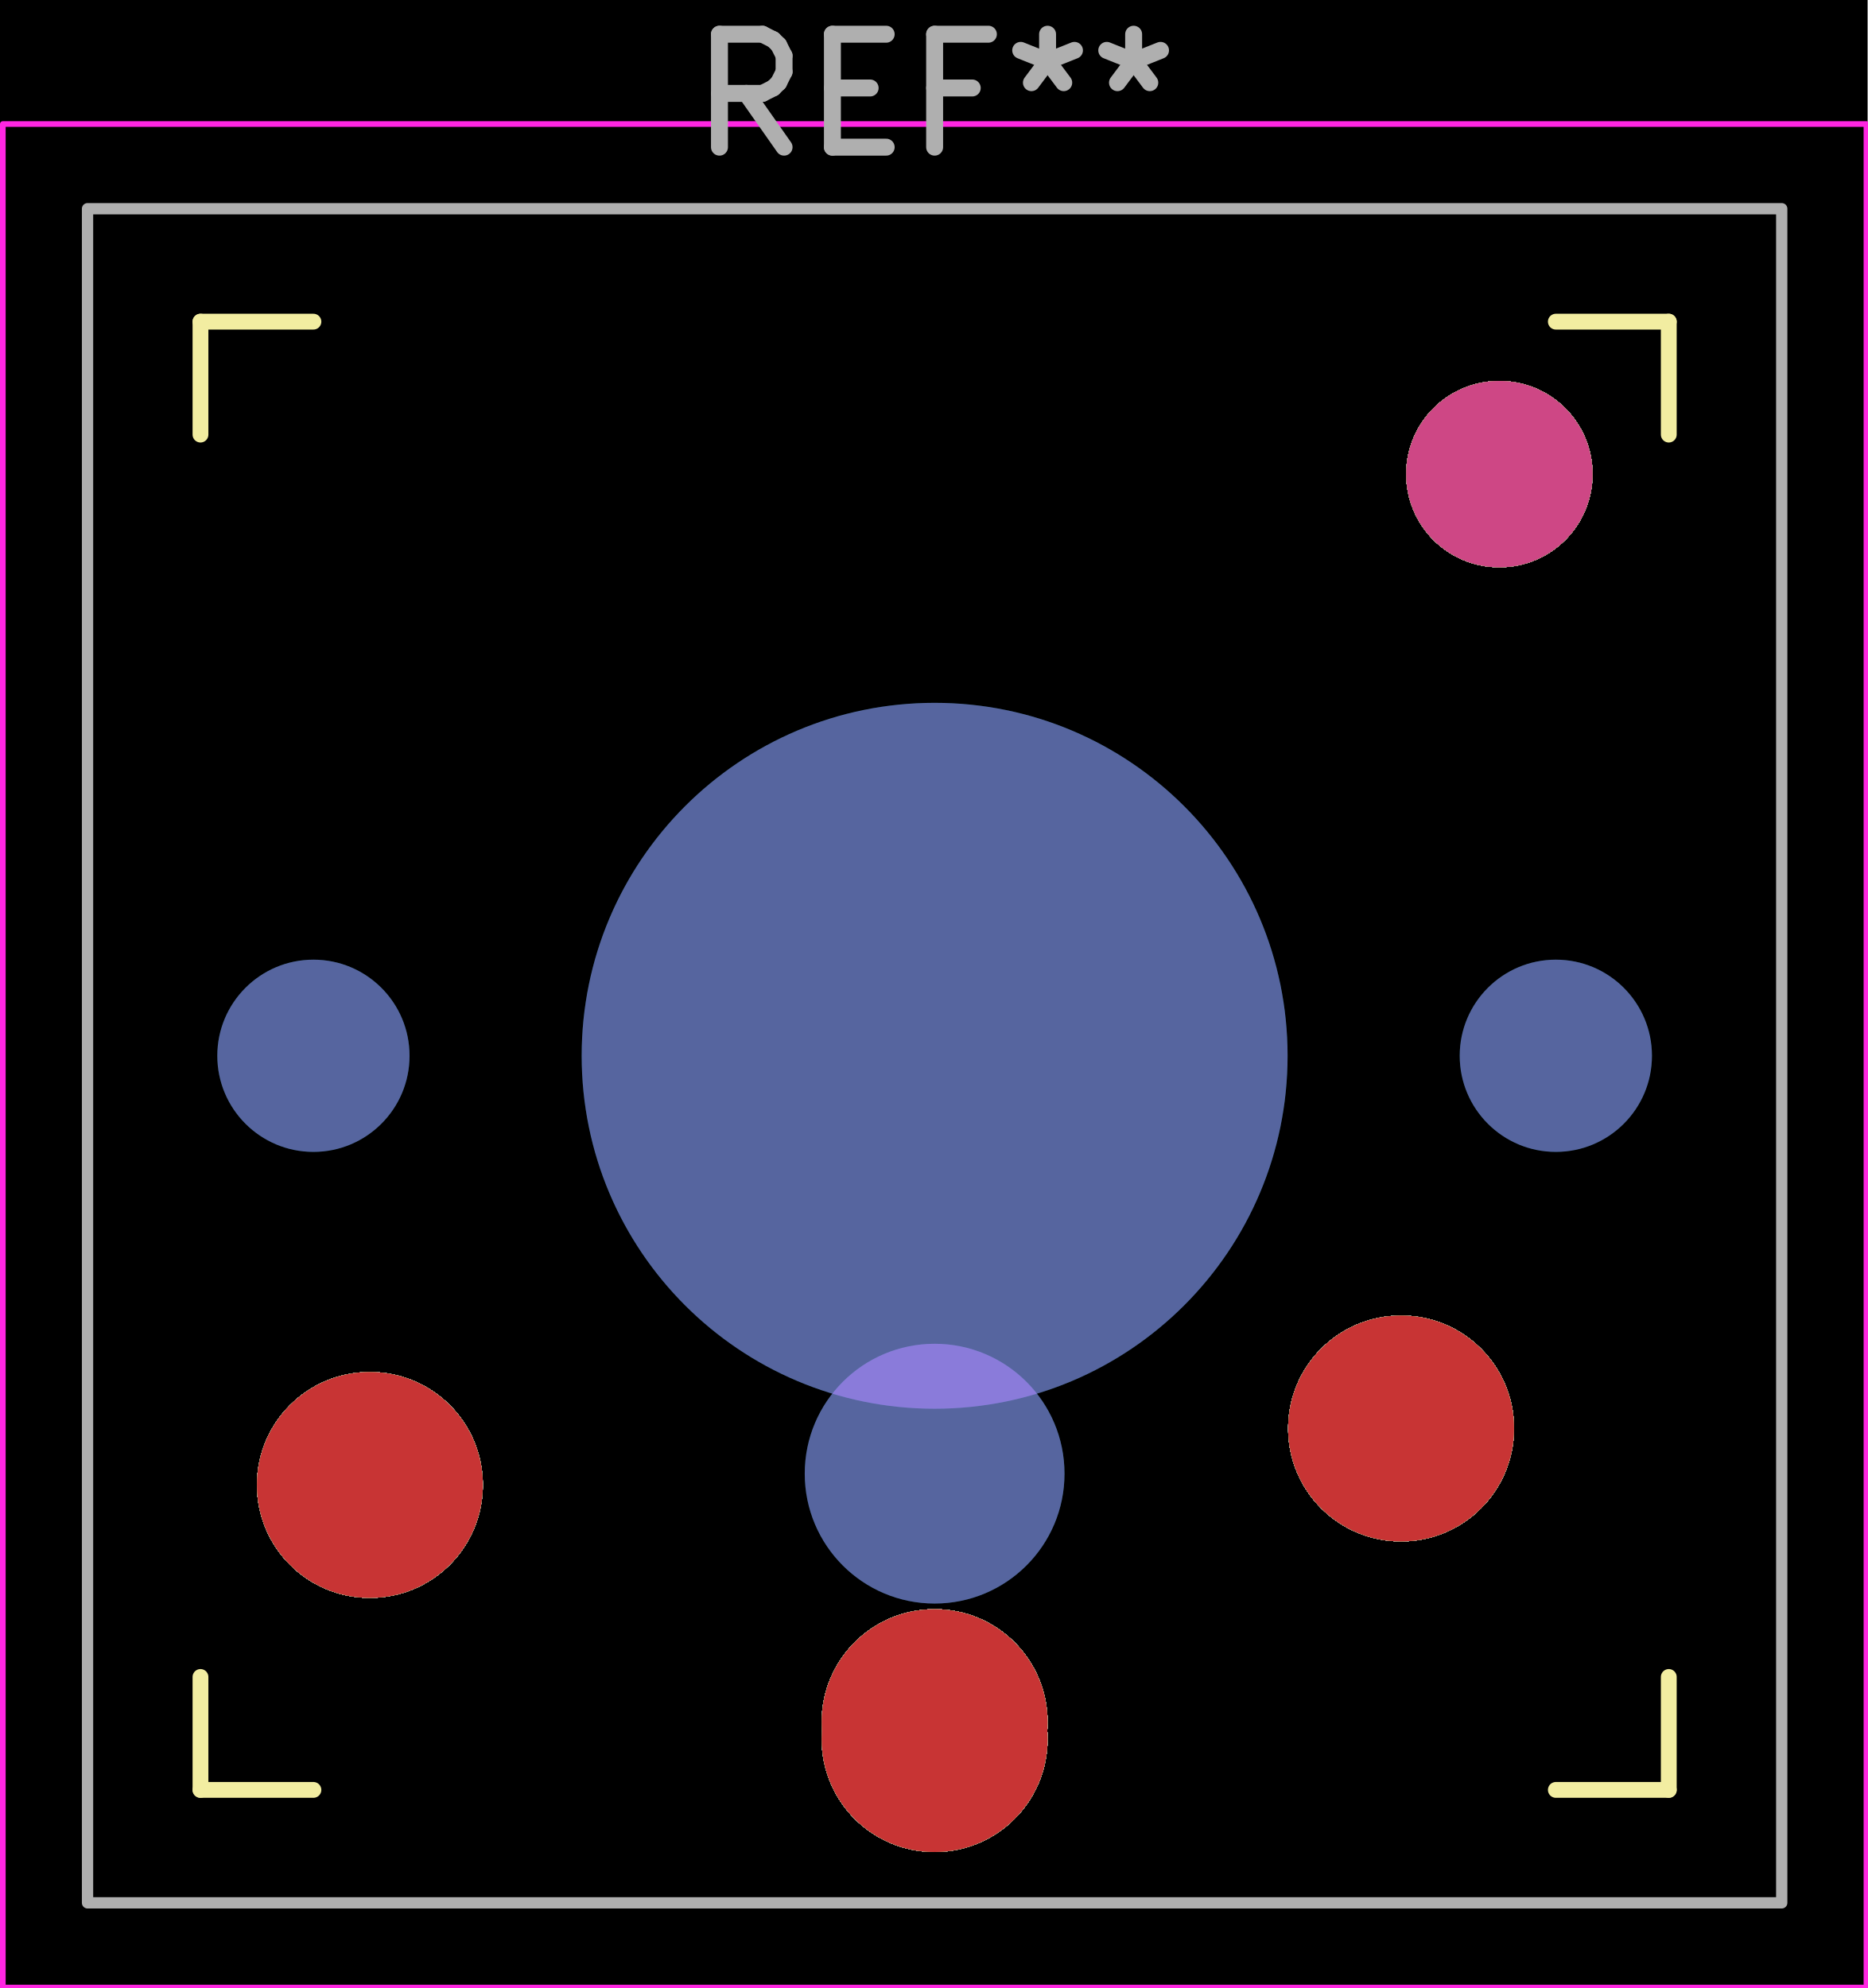
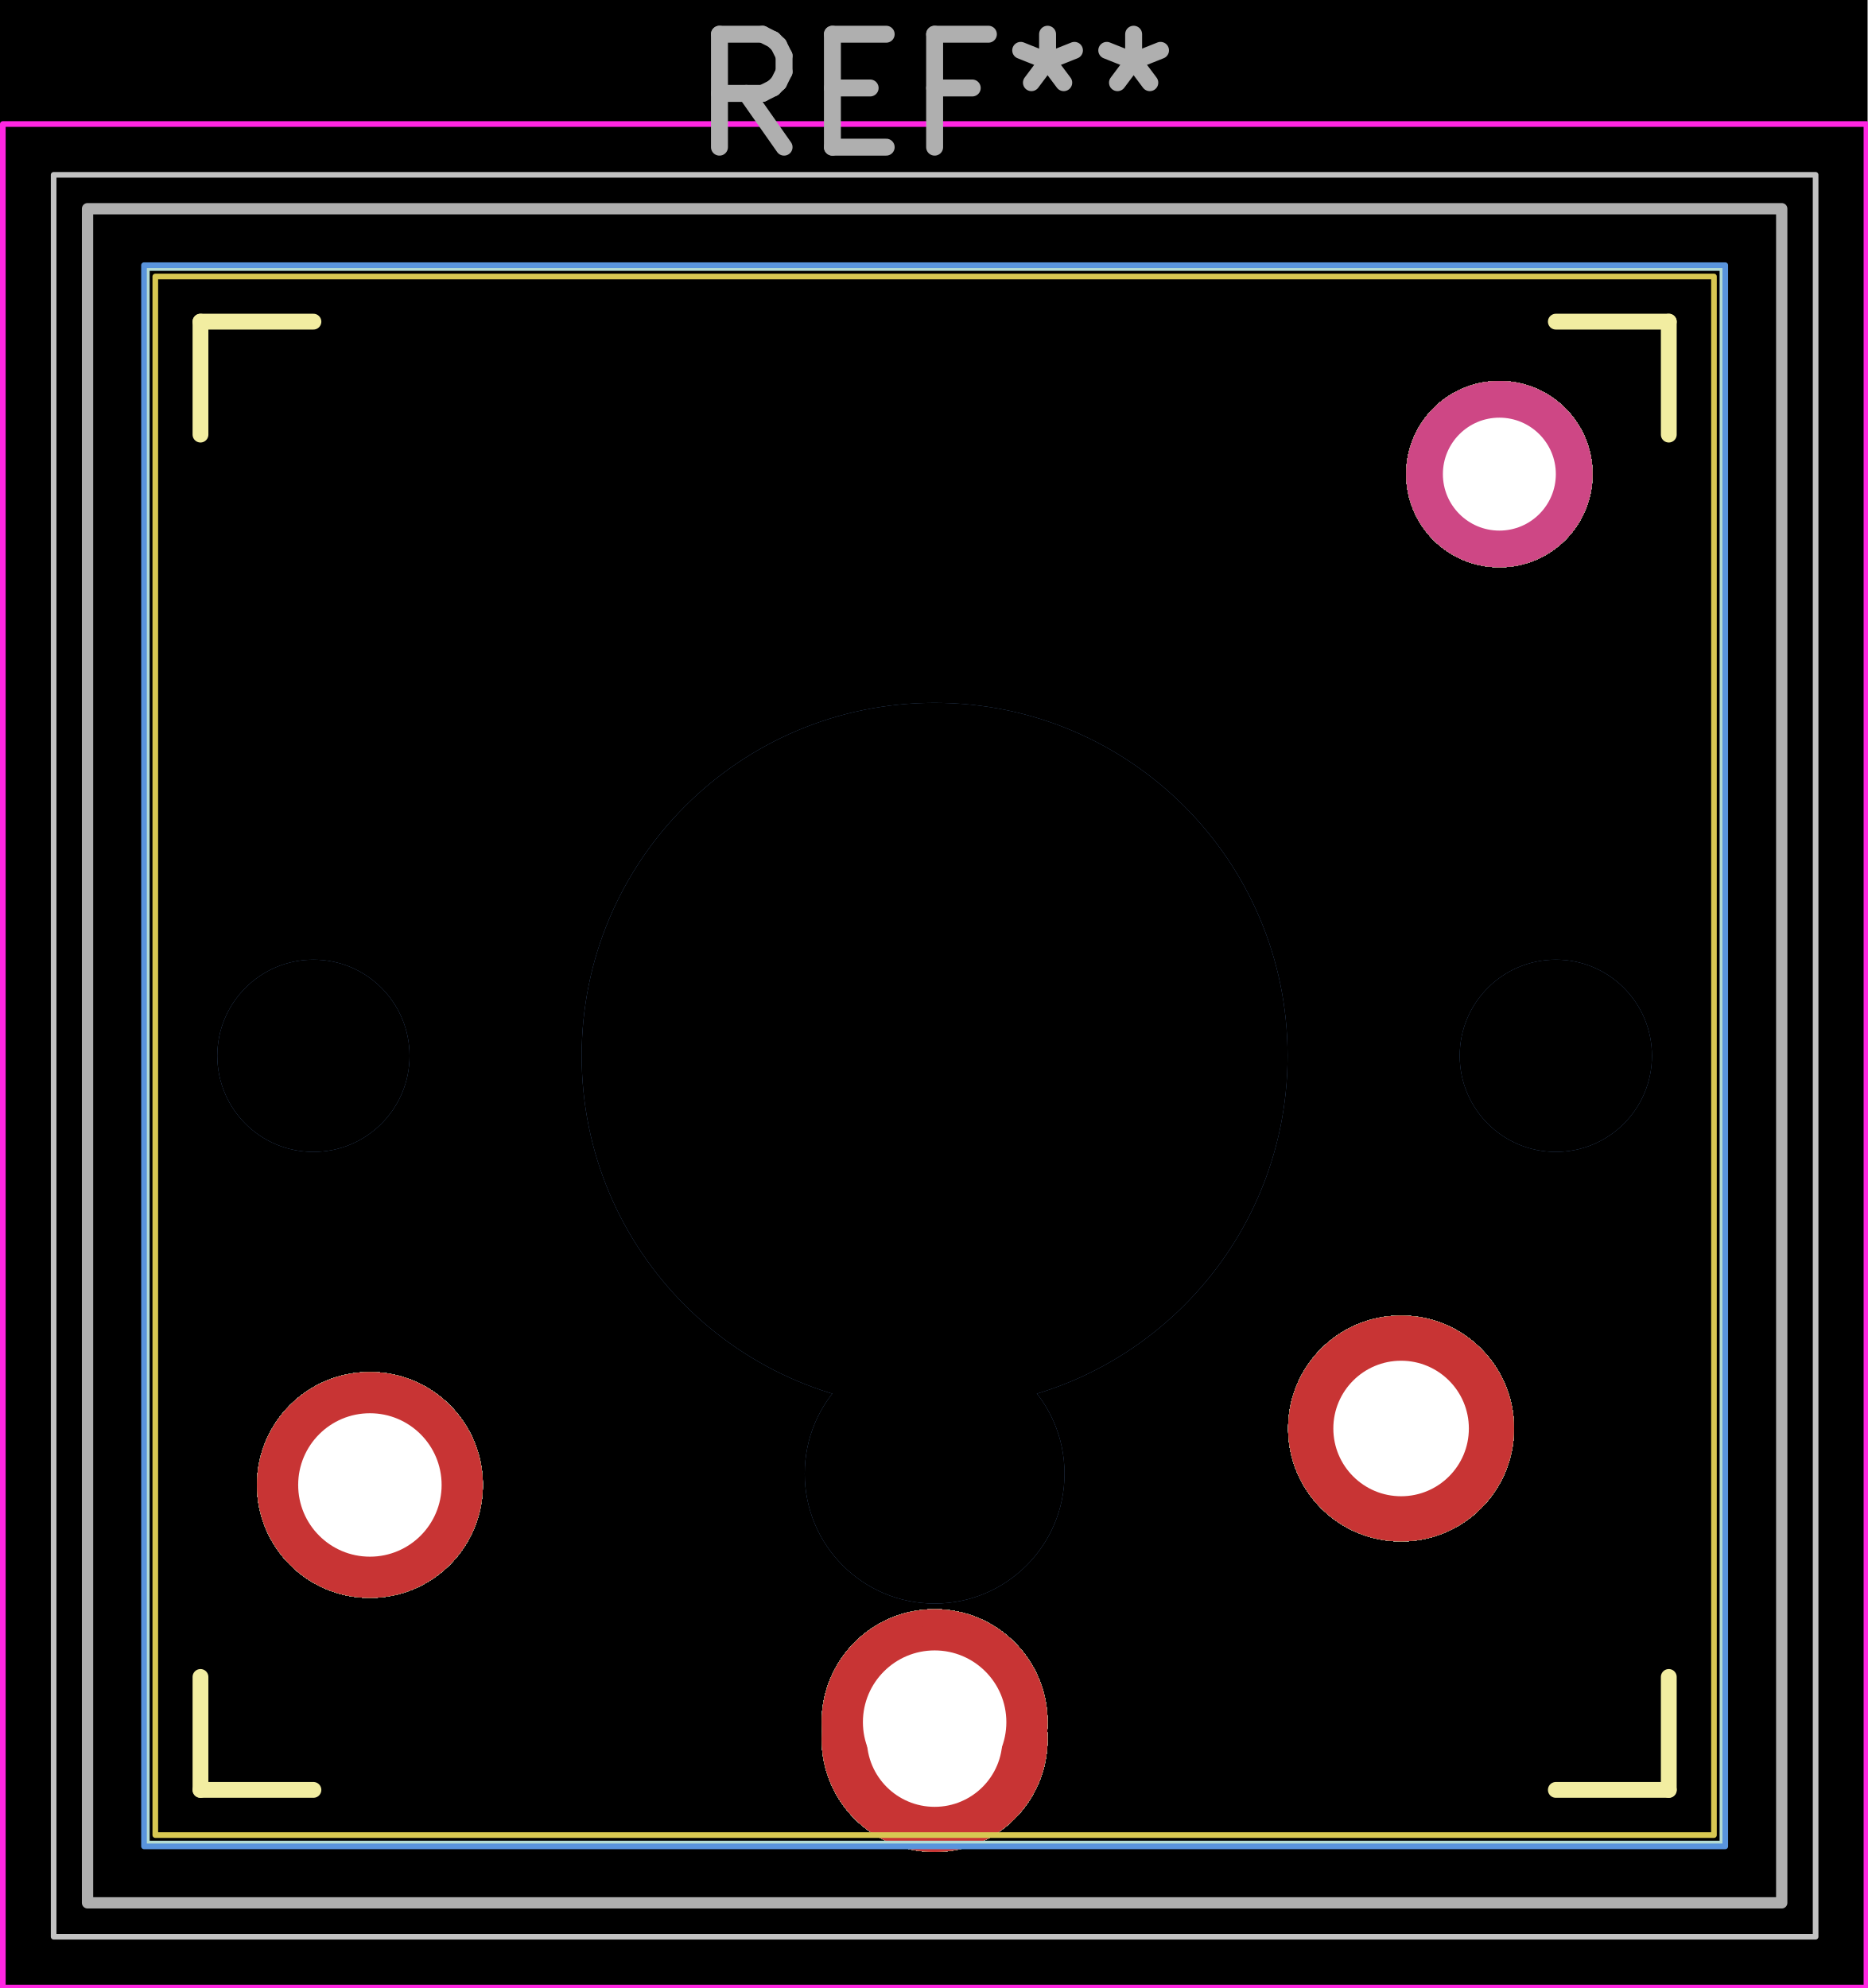
<svg xmlns="http://www.w3.org/2000/svg" version="1.1" width="100%" height="100%" viewBox="0 0 16.535 17.602" preserveAspectRatio="xMidYMid meet">
  <rect width="100%" height="100%" fill="black" />
  <g style="fill:#000000; fill-opacity:1;stroke:#000000; stroke-opacity:1; stroke-linecap:round; stroke-linejoin:round;" transform="translate(0 0) scale(1 1)">
</g>
  <g style="fill:#4D7FC4; fill-opacity:1; stroke:none;">
    <circle cx="13.275" cy="4.198" r="0.825" />
-   </g>
-   <g style="fill:#4D7FC4; fill-opacity:1; stroke:none;">
-     <circle cx="8.275" cy="15.248" r="1" />
-   </g>
-   <g style="fill:#4D7FC4; fill-opacity:1; stroke:none;">
-     <circle cx="8.275" cy="15.398" r="1" />
-   </g>
-   <g style="fill:#4D7FC4; fill-opacity:1; stroke:none;">
-     <circle cx="3.275" cy="13.148" r="1" />
-   </g>
-   <g style="fill:#4D7FC4; fill-opacity:1; stroke:none;">
+     <circle cx="8.275" cy="15.248" r="1" />
+     <circle cx="8.275" cy="15.398" r="1" />
+     <circle cx="3.275" cy="13.148" r="1" />
    <circle cx="12.405" cy="12.648" r="1" />
  </g>
  <g style="fill:#02FFEE; fill-opacity:0.4; stroke:none;">
    <circle cx="2.775" cy="9.348" r="0.851" />
-   </g>
-   <g style="fill:#02FFEE; fill-opacity:0.4; stroke:none;">
    <circle cx="8.275" cy="9.348" r="3.125" />
-   </g>
-   <g style="fill:#02FFEE; fill-opacity:0.4; stroke:none;">
    <circle cx="8.275" cy="13.048" r="1.15" />
-   </g>
-   <g style="fill:#02FFEE; fill-opacity:0.4; stroke:none;">
-     <circle cx="13.275" cy="4.198" r="0.825" />
-   </g>
-   <g style="fill:#02FFEE; fill-opacity:0.4; stroke:none;">
+     <circle cx="13.275" cy="4.198" r="0.825" />
    <circle cx="13.775" cy="9.348" r="0.851" />
-   </g>
-   <g style="fill:#02FFEE; fill-opacity:0.4; stroke:none;">
-     <circle cx="8.275" cy="15.248" r="1" />
-   </g>
-   <g style="fill:#02FFEE; fill-opacity:0.4; stroke:none;">
-     <circle cx="8.275" cy="15.398" r="1" />
-   </g>
-   <g style="fill:#02FFEE; fill-opacity:0.4; stroke:none;">
-     <circle cx="3.275" cy="13.148" r="1" />
-   </g>
-   <g style="fill:#02FFEE; fill-opacity:0.4; stroke:none;">
+     <circle cx="8.275" cy="15.248" r="1" />
+     <circle cx="8.275" cy="15.398" r="1" />
+     <circle cx="3.275" cy="13.148" r="1" />
    <circle cx="12.405" cy="12.648" r="1" />
  </g>
  <g style="fill:#F2EDA1; fill-opacity:1; stroke:none;">
    <circle cx="13.275" cy="4.198" r="0.825" />
+     <circle cx="8.275" cy="15.248" r="1" />
+     <circle cx="8.275" cy="15.398" r="1" />
+     <circle cx="3.275" cy="13.148" r="1" />
+     <circle cx="12.405" cy="12.648" r="1" />
+   </g>
+   <g style="fill:#E8B2A7; fill-opacity:1; stroke:none;">
+     <circle cx="13.275" cy="4.198" r="0.825" />
+     <circle cx="8.275" cy="15.248" r="1" />
+     <circle cx="8.275" cy="15.398" r="1" />
+     <circle cx="3.275" cy="13.148" r="1" />
+     <circle cx="12.405" cy="12.648" r="1" />
+   </g>
+   <g style="fill:#28CCD9; fill-opacity:1; stroke:none;">
+     <circle cx="13.275" cy="4.198" r="0.825" />
+     <circle cx="8.275" cy="15.248" r="1" />
+     <circle cx="8.275" cy="15.398" r="1" />
+     <circle cx="3.275" cy="13.148" r="1" />
+     <circle cx="12.405" cy="12.648" r="1" />
+   </g>
+   <g style="fill:#A7A5C6; fill-opacity:1; stroke:none;">
+     <circle cx="13.275" cy="4.198" r="0.825" />
+     <circle cx="8.275" cy="15.248" r="1" />
+     <circle cx="8.275" cy="15.398" r="1" />
+     <circle cx="3.275" cy="13.148" r="1" />
+     <circle cx="12.405" cy="12.648" r="1" />
+   </g>
+   <g style="fill:#F76F8E; fill-opacity:1; stroke:none;">
+     <circle cx="13.275" cy="4.198" r="0.825" />
+     <circle cx="8.275" cy="15.248" r="1" />
+     <circle cx="8.275" cy="15.398" r="1" />
+     <circle cx="3.275" cy="13.148" r="1" />
+     <circle cx="12.405" cy="12.648" r="1" />
+   </g>
+   <g style="fill:#5BC3EB; fill-opacity:1; stroke:none;">
+     <circle cx="13.275" cy="4.198" r="0.825" />
+     <circle cx="8.275" cy="15.248" r="1" />
+     <circle cx="8.275" cy="15.398" r="1" />
+     <circle cx="3.275" cy="13.148" r="1" />
+     <circle cx="12.405" cy="12.648" r="1" />
+   </g>
+   <g style="fill:#ED7C33; fill-opacity:1; stroke:none;">
+     <circle cx="13.275" cy="4.198" r="0.825" />
+     <circle cx="8.275" cy="15.248" r="1" />
+     <circle cx="8.275" cy="15.398" r="1" />
+     <circle cx="3.275" cy="13.148" r="1" />
+     <circle cx="12.405" cy="12.648" r="1" />
  </g>
  <g style="fill:#F2EDA1; fill-opacity:1; stroke:none;">
-     <circle cx="8.275" cy="15.248" r="1" />
+     <circle cx="13.275" cy="4.198" r="0.825" />
+     <circle cx="8.275" cy="15.248" r="1" />
+     <circle cx="8.275" cy="15.398" r="1" />
+     <circle cx="3.275" cy="13.148" r="1" />
+     <circle cx="12.405" cy="12.648" r="1" />
+   </g>
+   <g style="fill:#E8B2A7; fill-opacity:1; stroke:none;">
+     <circle cx="13.275" cy="4.198" r="0.825" />
+     <circle cx="8.275" cy="15.248" r="1" />
+     <circle cx="8.275" cy="15.398" r="1" />
+     <circle cx="3.275" cy="13.148" r="1" />
+     <circle cx="12.405" cy="12.648" r="1" />
+   </g>
+   <g style="fill:#28CCD9; fill-opacity:1; stroke:none;">
+     <circle cx="13.275" cy="4.198" r="0.825" />
+     <circle cx="8.275" cy="15.248" r="1" />
+     <circle cx="8.275" cy="15.398" r="1" />
+     <circle cx="3.275" cy="13.148" r="1" />
+     <circle cx="12.405" cy="12.648" r="1" />
+   </g>
+   <g style="fill:#A7A5C6; fill-opacity:1; stroke:none;">
+     <circle cx="13.275" cy="4.198" r="0.825" />
+     <circle cx="8.275" cy="15.248" r="1" />
+     <circle cx="8.275" cy="15.398" r="1" />
+     <circle cx="3.275" cy="13.148" r="1" />
+     <circle cx="12.405" cy="12.648" r="1" />
+   </g>
+   <g style="fill:#F76F8E; fill-opacity:1; stroke:none;">
+     <circle cx="13.275" cy="4.198" r="0.825" />
+     <circle cx="8.275" cy="15.248" r="1" />
+     <circle cx="8.275" cy="15.398" r="1" />
+     <circle cx="3.275" cy="13.148" r="1" />
+     <circle cx="12.405" cy="12.648" r="1" />
+   </g>
+   <g style="fill:#5BC3EB; fill-opacity:1; stroke:none;">
+     <circle cx="13.275" cy="4.198" r="0.825" />
+     <circle cx="8.275" cy="15.248" r="1" />
+     <circle cx="8.275" cy="15.398" r="1" />
+     <circle cx="3.275" cy="13.148" r="1" />
+     <circle cx="12.405" cy="12.648" r="1" />
+   </g>
+   <g style="fill:#ED7C33; fill-opacity:1; stroke:none;">
+     <circle cx="13.275" cy="4.198" r="0.825" />
+     <circle cx="8.275" cy="15.248" r="1" />
+     <circle cx="8.275" cy="15.398" r="1" />
+     <circle cx="3.275" cy="13.148" r="1" />
+     <circle cx="12.405" cy="12.648" r="1" />
  </g>
  <g style="fill:#F2EDA1; fill-opacity:1; stroke:none;">
-     <circle cx="8.275" cy="15.398" r="1" />
+     <circle cx="13.275" cy="4.198" r="0.825" />
+     <circle cx="8.275" cy="15.248" r="1" />
+     <circle cx="8.275" cy="15.398" r="1" />
+     <circle cx="3.275" cy="13.148" r="1" />
+     <circle cx="12.405" cy="12.648" r="1" />
+   </g>
+   <g style="fill:#E8B2A7; fill-opacity:1; stroke:none;">
+     <circle cx="13.275" cy="4.198" r="0.825" />
+     <circle cx="8.275" cy="15.248" r="1" />
+     <circle cx="8.275" cy="15.398" r="1" />
+     <circle cx="3.275" cy="13.148" r="1" />
+     <circle cx="12.405" cy="12.648" r="1" />
+   </g>
+   <g style="fill:#28CCD9; fill-opacity:1; stroke:none;">
+     <circle cx="13.275" cy="4.198" r="0.825" />
+     <circle cx="8.275" cy="15.248" r="1" />
+     <circle cx="8.275" cy="15.398" r="1" />
+     <circle cx="3.275" cy="13.148" r="1" />
+     <circle cx="12.405" cy="12.648" r="1" />
+   </g>
+   <g style="fill:#A7A5C6; fill-opacity:1; stroke:none;">
+     <circle cx="13.275" cy="4.198" r="0.825" />
+     <circle cx="8.275" cy="15.248" r="1" />
+     <circle cx="8.275" cy="15.398" r="1" />
+     <circle cx="3.275" cy="13.148" r="1" />
+     <circle cx="12.405" cy="12.648" r="1" />
+   </g>
+   <g style="fill:#F76F8E; fill-opacity:1; stroke:none;">
+     <circle cx="13.275" cy="4.198" r="0.825" />
+     <circle cx="8.275" cy="15.248" r="1" />
+     <circle cx="8.275" cy="15.398" r="1" />
+     <circle cx="3.275" cy="13.148" r="1" />
+     <circle cx="12.405" cy="12.648" r="1" />
+   </g>
+   <g style="fill:#5BC3EB; fill-opacity:1; stroke:none;">
+     <circle cx="13.275" cy="4.198" r="0.825" />
+     <circle cx="8.275" cy="15.248" r="1" />
+     <circle cx="8.275" cy="15.398" r="1" />
+     <circle cx="3.275" cy="13.148" r="1" />
+     <circle cx="12.405" cy="12.648" r="1" />
+   </g>
+   <g style="fill:#ED7C33; fill-opacity:1; stroke:none;">
+     <circle cx="13.275" cy="4.198" r="0.825" />
+     <circle cx="8.275" cy="15.248" r="1" />
+     <circle cx="8.275" cy="15.398" r="1" />
+     <circle cx="3.275" cy="13.148" r="1" />
+     <circle cx="12.405" cy="12.648" r="1" />
+   </g>
+   <g style="fill:#8DCB81; fill-opacity:1; stroke:none;">
+     <circle cx="13.275" cy="4.198" r="0.825" />
+     <circle cx="8.275" cy="15.248" r="1" />
+     <circle cx="8.275" cy="15.398" r="1" />
+     <circle cx="3.275" cy="13.148" r="1" />
+     <circle cx="12.405" cy="12.648" r="1" />
  </g>
  <g style="fill:#F2EDA1; fill-opacity:1; stroke:none;">
-     <circle cx="3.275" cy="13.148" r="1" />
-   </g>
-   <g style="fill:#F2EDA1; fill-opacity:1; stroke:none;">
+     <circle cx="13.275" cy="4.198" r="0.825" />
+     <circle cx="8.275" cy="15.248" r="1" />
+     <circle cx="8.275" cy="15.398" r="1" />
+     <circle cx="3.275" cy="13.148" r="1" />
    <circle cx="12.405" cy="12.648" r="1" />
  </g>
  <g style="fill:#E8B2A7; fill-opacity:1; stroke:none;">
    <circle cx="13.275" cy="4.198" r="0.825" />
-   </g>
-   <g style="fill:#E8B2A7; fill-opacity:1; stroke:none;">
-     <circle cx="8.275" cy="15.248" r="1" />
-   </g>
-   <g style="fill:#E8B2A7; fill-opacity:1; stroke:none;">
-     <circle cx="8.275" cy="15.398" r="1" />
-   </g>
-   <g style="fill:#E8B2A7; fill-opacity:1; stroke:none;">
-     <circle cx="3.275" cy="13.148" r="1" />
-   </g>
-   <g style="fill:#E8B2A7; fill-opacity:1; stroke:none;">
+     <circle cx="8.275" cy="15.248" r="1" />
+     <circle cx="8.275" cy="15.398" r="1" />
+     <circle cx="3.275" cy="13.148" r="1" />
    <circle cx="12.405" cy="12.648" r="1" />
  </g>
  <g style="fill:#28CCD9; fill-opacity:1; stroke:none;">
    <circle cx="13.275" cy="4.198" r="0.825" />
-   </g>
-   <g style="fill:#28CCD9; fill-opacity:1; stroke:none;">
-     <circle cx="8.275" cy="15.248" r="1" />
-   </g>
-   <g style="fill:#28CCD9; fill-opacity:1; stroke:none;">
-     <circle cx="8.275" cy="15.398" r="1" />
-   </g>
-   <g style="fill:#28CCD9; fill-opacity:1; stroke:none;">
-     <circle cx="3.275" cy="13.148" r="1" />
-   </g>
-   <g style="fill:#28CCD9; fill-opacity:1; stroke:none;">
+     <circle cx="8.275" cy="15.248" r="1" />
+     <circle cx="8.275" cy="15.398" r="1" />
+     <circle cx="3.275" cy="13.148" r="1" />
    <circle cx="12.405" cy="12.648" r="1" />
  </g>
  <g style="fill:#A7A5C6; fill-opacity:1; stroke:none;">
    <circle cx="13.275" cy="4.198" r="0.825" />
-   </g>
-   <g style="fill:#A7A5C6; fill-opacity:1; stroke:none;">
-     <circle cx="8.275" cy="15.248" r="1" />
-   </g>
-   <g style="fill:#A7A5C6; fill-opacity:1; stroke:none;">
-     <circle cx="8.275" cy="15.398" r="1" />
-   </g>
-   <g style="fill:#A7A5C6; fill-opacity:1; stroke:none;">
-     <circle cx="3.275" cy="13.148" r="1" />
-   </g>
-   <g style="fill:#A7A5C6; fill-opacity:1; stroke:none;">
-     <circle cx="12.405" cy="12.648" r="1" />
-   </g>
-   <g style="fill:#F76F8E; fill-opacity:1; stroke:none;">
-     <circle cx="13.275" cy="4.198" r="0.825" />
-   </g>
-   <g style="fill:#F76F8E; fill-opacity:1; stroke:none;">
-     <circle cx="8.275" cy="15.248" r="1" />
-   </g>
-   <g style="fill:#F76F8E; fill-opacity:1; stroke:none;">
-     <circle cx="8.275" cy="15.398" r="1" />
-   </g>
-   <g style="fill:#F76F8E; fill-opacity:1; stroke:none;">
-     <circle cx="3.275" cy="13.148" r="1" />
-   </g>
-   <g style="fill:#F76F8E; fill-opacity:1; stroke:none;">
-     <circle cx="12.405" cy="12.648" r="1" />
-   </g>
-   <g style="fill:#5BC3EB; fill-opacity:1; stroke:none;">
-     <circle cx="13.275" cy="4.198" r="0.825" />
-   </g>
-   <g style="fill:#5BC3EB; fill-opacity:1; stroke:none;">
-     <circle cx="8.275" cy="15.248" r="1" />
-   </g>
-   <g style="fill:#5BC3EB; fill-opacity:1; stroke:none;">
-     <circle cx="8.275" cy="15.398" r="1" />
-   </g>
-   <g style="fill:#5BC3EB; fill-opacity:1; stroke:none;">
-     <circle cx="3.275" cy="13.148" r="1" />
-   </g>
-   <g style="fill:#5BC3EB; fill-opacity:1; stroke:none;">
-     <circle cx="12.405" cy="12.648" r="1" />
-   </g>
-   <g style="fill:#ED7C33; fill-opacity:1; stroke:none;">
-     <circle cx="13.275" cy="4.198" r="0.825" />
-   </g>
-   <g style="fill:#ED7C33; fill-opacity:1; stroke:none;">
-     <circle cx="8.275" cy="15.248" r="1" />
-   </g>
-   <g style="fill:#ED7C33; fill-opacity:1; stroke:none;">
-     <circle cx="8.275" cy="15.398" r="1" />
-   </g>
-   <g style="fill:#ED7C33; fill-opacity:1; stroke:none;">
-     <circle cx="3.275" cy="13.148" r="1" />
-   </g>
-   <g style="fill:#ED7C33; fill-opacity:1; stroke:none;">
-     <circle cx="12.405" cy="12.648" r="1" />
-   </g>
-   <g style="fill:#F2EDA1; fill-opacity:1; stroke:none;">
-     <circle cx="13.275" cy="4.198" r="0.825" />
-   </g>
-   <g style="fill:#F2EDA1; fill-opacity:1; stroke:none;">
-     <circle cx="8.275" cy="15.248" r="1" />
-   </g>
-   <g style="fill:#F2EDA1; fill-opacity:1; stroke:none;">
-     <circle cx="8.275" cy="15.398" r="1" />
-   </g>
-   <g style="fill:#F2EDA1; fill-opacity:1; stroke:none;">
-     <circle cx="3.275" cy="13.148" r="1" />
-   </g>
-   <g style="fill:#F2EDA1; fill-opacity:1; stroke:none;">
-     <circle cx="12.405" cy="12.648" r="1" />
-   </g>
-   <g style="fill:#E8B2A7; fill-opacity:1; stroke:none;">
-     <circle cx="13.275" cy="4.198" r="0.825" />
-   </g>
-   <g style="fill:#E8B2A7; fill-opacity:1; stroke:none;">
-     <circle cx="8.275" cy="15.248" r="1" />
-   </g>
-   <g style="fill:#E8B2A7; fill-opacity:1; stroke:none;">
-     <circle cx="8.275" cy="15.398" r="1" />
-   </g>
-   <g style="fill:#E8B2A7; fill-opacity:1; stroke:none;">
-     <circle cx="3.275" cy="13.148" r="1" />
-   </g>
-   <g style="fill:#E8B2A7; fill-opacity:1; stroke:none;">
-     <circle cx="12.405" cy="12.648" r="1" />
-   </g>
-   <g style="fill:#28CCD9; fill-opacity:1; stroke:none;">
-     <circle cx="13.275" cy="4.198" r="0.825" />
-   </g>
-   <g style="fill:#28CCD9; fill-opacity:1; stroke:none;">
-     <circle cx="8.275" cy="15.248" r="1" />
-   </g>
-   <g style="fill:#28CCD9; fill-opacity:1; stroke:none;">
-     <circle cx="8.275" cy="15.398" r="1" />
-   </g>
-   <g style="fill:#28CCD9; fill-opacity:1; stroke:none;">
-     <circle cx="3.275" cy="13.148" r="1" />
-   </g>
-   <g style="fill:#28CCD9; fill-opacity:1; stroke:none;">
-     <circle cx="12.405" cy="12.648" r="1" />
-   </g>
-   <g style="fill:#A7A5C6; fill-opacity:1; stroke:none;">
-     <circle cx="13.275" cy="4.198" r="0.825" />
-   </g>
-   <g style="fill:#A7A5C6; fill-opacity:1; stroke:none;">
-     <circle cx="8.275" cy="15.248" r="1" />
-   </g>
-   <g style="fill:#A7A5C6; fill-opacity:1; stroke:none;">
-     <circle cx="8.275" cy="15.398" r="1" />
-   </g>
-   <g style="fill:#A7A5C6; fill-opacity:1; stroke:none;">
-     <circle cx="3.275" cy="13.148" r="1" />
-   </g>
-   <g style="fill:#A7A5C6; fill-opacity:1; stroke:none;">
-     <circle cx="12.405" cy="12.648" r="1" />
-   </g>
-   <g style="fill:#F76F8E; fill-opacity:1; stroke:none;">
-     <circle cx="13.275" cy="4.198" r="0.825" />
-   </g>
-   <g style="fill:#F76F8E; fill-opacity:1; stroke:none;">
-     <circle cx="8.275" cy="15.248" r="1" />
-   </g>
-   <g style="fill:#F76F8E; fill-opacity:1; stroke:none;">
-     <circle cx="8.275" cy="15.398" r="1" />
-   </g>
-   <g style="fill:#F76F8E; fill-opacity:1; stroke:none;">
-     <circle cx="3.275" cy="13.148" r="1" />
-   </g>
-   <g style="fill:#F76F8E; fill-opacity:1; stroke:none;">
-     <circle cx="12.405" cy="12.648" r="1" />
-   </g>
-   <g style="fill:#5BC3EB; fill-opacity:1; stroke:none;">
-     <circle cx="13.275" cy="4.198" r="0.825" />
-   </g>
-   <g style="fill:#5BC3EB; fill-opacity:1; stroke:none;">
-     <circle cx="8.275" cy="15.248" r="1" />
-   </g>
-   <g style="fill:#5BC3EB; fill-opacity:1; stroke:none;">
-     <circle cx="8.275" cy="15.398" r="1" />
-   </g>
-   <g style="fill:#5BC3EB; fill-opacity:1; stroke:none;">
-     <circle cx="3.275" cy="13.148" r="1" />
-   </g>
-   <g style="fill:#5BC3EB; fill-opacity:1; stroke:none;">
-     <circle cx="12.405" cy="12.648" r="1" />
-   </g>
-   <g style="fill:#ED7C33; fill-opacity:1; stroke:none;">
-     <circle cx="13.275" cy="4.198" r="0.825" />
-   </g>
-   <g style="fill:#ED7C33; fill-opacity:1; stroke:none;">
-     <circle cx="8.275" cy="15.248" r="1" />
-   </g>
-   <g style="fill:#ED7C33; fill-opacity:1; stroke:none;">
-     <circle cx="8.275" cy="15.398" r="1" />
-   </g>
-   <g style="fill:#ED7C33; fill-opacity:1; stroke:none;">
-     <circle cx="3.275" cy="13.148" r="1" />
-   </g>
-   <g style="fill:#ED7C33; fill-opacity:1; stroke:none;">
-     <circle cx="12.405" cy="12.648" r="1" />
-   </g>
-   <g style="fill:#F2EDA1; fill-opacity:1; stroke:none;">
-     <circle cx="13.275" cy="4.198" r="0.825" />
-   </g>
-   <g style="fill:#F2EDA1; fill-opacity:1; stroke:none;">
-     <circle cx="8.275" cy="15.248" r="1" />
-   </g>
-   <g style="fill:#F2EDA1; fill-opacity:1; stroke:none;">
-     <circle cx="8.275" cy="15.398" r="1" />
-   </g>
-   <g style="fill:#F2EDA1; fill-opacity:1; stroke:none;">
-     <circle cx="3.275" cy="13.148" r="1" />
-   </g>
-   <g style="fill:#F2EDA1; fill-opacity:1; stroke:none;">
-     <circle cx="12.405" cy="12.648" r="1" />
-   </g>
-   <g style="fill:#E8B2A7; fill-opacity:1; stroke:none;">
-     <circle cx="13.275" cy="4.198" r="0.825" />
-   </g>
-   <g style="fill:#E8B2A7; fill-opacity:1; stroke:none;">
-     <circle cx="8.275" cy="15.248" r="1" />
-   </g>
-   <g style="fill:#E8B2A7; fill-opacity:1; stroke:none;">
-     <circle cx="8.275" cy="15.398" r="1" />
-   </g>
-   <g style="fill:#E8B2A7; fill-opacity:1; stroke:none;">
-     <circle cx="3.275" cy="13.148" r="1" />
-   </g>
-   <g style="fill:#E8B2A7; fill-opacity:1; stroke:none;">
-     <circle cx="12.405" cy="12.648" r="1" />
-   </g>
-   <g style="fill:#28CCD9; fill-opacity:1; stroke:none;">
-     <circle cx="13.275" cy="4.198" r="0.825" />
-   </g>
-   <g style="fill:#28CCD9; fill-opacity:1; stroke:none;">
-     <circle cx="8.275" cy="15.248" r="1" />
-   </g>
-   <g style="fill:#28CCD9; fill-opacity:1; stroke:none;">
-     <circle cx="8.275" cy="15.398" r="1" />
-   </g>
-   <g style="fill:#28CCD9; fill-opacity:1; stroke:none;">
-     <circle cx="3.275" cy="13.148" r="1" />
-   </g>
-   <g style="fill:#28CCD9; fill-opacity:1; stroke:none;">
-     <circle cx="12.405" cy="12.648" r="1" />
-   </g>
-   <g style="fill:#A7A5C6; fill-opacity:1; stroke:none;">
-     <circle cx="13.275" cy="4.198" r="0.825" />
-   </g>
-   <g style="fill:#A7A5C6; fill-opacity:1; stroke:none;">
-     <circle cx="8.275" cy="15.248" r="1" />
-   </g>
-   <g style="fill:#A7A5C6; fill-opacity:1; stroke:none;">
-     <circle cx="8.275" cy="15.398" r="1" />
-   </g>
-   <g style="fill:#A7A5C6; fill-opacity:1; stroke:none;">
-     <circle cx="3.275" cy="13.148" r="1" />
-   </g>
-   <g style="fill:#A7A5C6; fill-opacity:1; stroke:none;">
-     <circle cx="12.405" cy="12.648" r="1" />
-   </g>
-   <g style="fill:#F76F8E; fill-opacity:1; stroke:none;">
-     <circle cx="13.275" cy="4.198" r="0.825" />
-   </g>
-   <g style="fill:#F76F8E; fill-opacity:1; stroke:none;">
-     <circle cx="8.275" cy="15.248" r="1" />
-   </g>
-   <g style="fill:#F76F8E; fill-opacity:1; stroke:none;">
-     <circle cx="8.275" cy="15.398" r="1" />
-   </g>
-   <g style="fill:#F76F8E; fill-opacity:1; stroke:none;">
-     <circle cx="3.275" cy="13.148" r="1" />
-   </g>
-   <g style="fill:#F76F8E; fill-opacity:1; stroke:none;">
-     <circle cx="12.405" cy="12.648" r="1" />
-   </g>
-   <g style="fill:#5BC3EB; fill-opacity:1; stroke:none;">
-     <circle cx="13.275" cy="4.198" r="0.825" />
-   </g>
-   <g style="fill:#5BC3EB; fill-opacity:1; stroke:none;">
-     <circle cx="8.275" cy="15.248" r="1" />
-   </g>
-   <g style="fill:#5BC3EB; fill-opacity:1; stroke:none;">
-     <circle cx="8.275" cy="15.398" r="1" />
-   </g>
-   <g style="fill:#5BC3EB; fill-opacity:1; stroke:none;">
-     <circle cx="3.275" cy="13.148" r="1" />
-   </g>
-   <g style="fill:#5BC3EB; fill-opacity:1; stroke:none;">
-     <circle cx="12.405" cy="12.648" r="1" />
-   </g>
-   <g style="fill:#ED7C33; fill-opacity:1; stroke:none;">
-     <circle cx="13.275" cy="4.198" r="0.825" />
-   </g>
-   <g style="fill:#ED7C33; fill-opacity:1; stroke:none;">
-     <circle cx="8.275" cy="15.248" r="1" />
-   </g>
-   <g style="fill:#ED7C33; fill-opacity:1; stroke:none;">
-     <circle cx="8.275" cy="15.398" r="1" />
-   </g>
-   <g style="fill:#ED7C33; fill-opacity:1; stroke:none;">
-     <circle cx="3.275" cy="13.148" r="1" />
-   </g>
-   <g style="fill:#ED7C33; fill-opacity:1; stroke:none;">
-     <circle cx="12.405" cy="12.648" r="1" />
-   </g>
-   <g style="fill:#8DCB81; fill-opacity:1; stroke:none;">
-     <circle cx="13.275" cy="4.198" r="0.825" />
-   </g>
-   <g style="fill:#8DCB81; fill-opacity:1; stroke:none;">
-     <circle cx="8.275" cy="15.248" r="1" />
-   </g>
-   <g style="fill:#8DCB81; fill-opacity:1; stroke:none;">
-     <circle cx="8.275" cy="15.398" r="1" />
-   </g>
-   <g style="fill:#8DCB81; fill-opacity:1; stroke:none;">
-     <circle cx="3.275" cy="13.148" r="1" />
-   </g>
-   <g style="fill:#8DCB81; fill-opacity:1; stroke:none;">
-     <circle cx="12.405" cy="12.648" r="1" />
-   </g>
-   <g style="fill:#F2EDA1; fill-opacity:1; stroke:none;">
-     <circle cx="13.275" cy="4.198" r="0.825" />
-   </g>
-   <g style="fill:#F2EDA1; fill-opacity:1; stroke:none;">
-     <circle cx="8.275" cy="15.248" r="1" />
-   </g>
-   <g style="fill:#F2EDA1; fill-opacity:1; stroke:none;">
-     <circle cx="8.275" cy="15.398" r="1" />
-   </g>
-   <g style="fill:#F2EDA1; fill-opacity:1; stroke:none;">
-     <circle cx="3.275" cy="13.148" r="1" />
-   </g>
-   <g style="fill:#F2EDA1; fill-opacity:1; stroke:none;">
-     <circle cx="12.405" cy="12.648" r="1" />
-   </g>
-   <g style="fill:#E8B2A7; fill-opacity:1; stroke:none;">
-     <circle cx="13.275" cy="4.198" r="0.825" />
-   </g>
-   <g style="fill:#E8B2A7; fill-opacity:1; stroke:none;">
-     <circle cx="8.275" cy="15.248" r="1" />
-   </g>
-   <g style="fill:#E8B2A7; fill-opacity:1; stroke:none;">
-     <circle cx="8.275" cy="15.398" r="1" />
-   </g>
-   <g style="fill:#E8B2A7; fill-opacity:1; stroke:none;">
-     <circle cx="3.275" cy="13.148" r="1" />
-   </g>
-   <g style="fill:#E8B2A7; fill-opacity:1; stroke:none;">
-     <circle cx="12.405" cy="12.648" r="1" />
-   </g>
-   <g style="fill:#28CCD9; fill-opacity:1; stroke:none;">
-     <circle cx="13.275" cy="4.198" r="0.825" />
-   </g>
-   <g style="fill:#28CCD9; fill-opacity:1; stroke:none;">
-     <circle cx="8.275" cy="15.248" r="1" />
-   </g>
-   <g style="fill:#28CCD9; fill-opacity:1; stroke:none;">
-     <circle cx="8.275" cy="15.398" r="1" />
-   </g>
-   <g style="fill:#28CCD9; fill-opacity:1; stroke:none;">
-     <circle cx="3.275" cy="13.148" r="1" />
-   </g>
-   <g style="fill:#28CCD9; fill-opacity:1; stroke:none;">
-     <circle cx="12.405" cy="12.648" r="1" />
-   </g>
-   <g style="fill:#A7A5C6; fill-opacity:1; stroke:none;">
-     <circle cx="13.275" cy="4.198" r="0.825" />
-   </g>
-   <g style="fill:#A7A5C6; fill-opacity:1; stroke:none;">
-     <circle cx="8.275" cy="15.248" r="1" />
-   </g>
-   <g style="fill:#A7A5C6; fill-opacity:1; stroke:none;">
-     <circle cx="8.275" cy="15.398" r="1" />
-   </g>
-   <g style="fill:#A7A5C6; fill-opacity:1; stroke:none;">
-     <circle cx="3.275" cy="13.148" r="1" />
-   </g>
-   <g style="fill:#A7A5C6; fill-opacity:1; stroke:none;">
+     <circle cx="8.275" cy="15.248" r="1" />
+     <circle cx="8.275" cy="15.398" r="1" />
+     <circle cx="3.275" cy="13.148" r="1" />
    <circle cx="12.405" cy="12.648" r="1" />
  </g>
  <g style="fill:#DB628B; fill-opacity:1; stroke:none;">
    <circle cx="13.275" cy="4.198" r="0.825" />
-   </g>
-   <g style="fill:#DB628B; fill-opacity:1; stroke:none;">
-     <circle cx="8.275" cy="15.248" r="1" />
-   </g>
-   <g style="fill:#DB628B; fill-opacity:1; stroke:none;">
-     <circle cx="8.275" cy="15.398" r="1" />
-   </g>
-   <g style="fill:#DB628B; fill-opacity:1; stroke:none;">
-     <circle cx="3.275" cy="13.148" r="1" />
-   </g>
-   <g style="fill:#DB628B; fill-opacity:1; stroke:none;">
+     <circle cx="8.275" cy="15.248" r="1" />
+     <circle cx="8.275" cy="15.398" r="1" />
+     <circle cx="3.275" cy="13.148" r="1" />
    <circle cx="12.405" cy="12.648" r="1" />
  </g>
  <g style="fill:#4FCBCB; fill-opacity:1; stroke:none;">
    <circle cx="13.275" cy="4.198" r="0.825" />
-   </g>
-   <g style="fill:#4FCBCB; fill-opacity:1; stroke:none;">
-     <circle cx="8.275" cy="15.248" r="1" />
-   </g>
-   <g style="fill:#4FCBCB; fill-opacity:1; stroke:none;">
-     <circle cx="8.275" cy="15.398" r="1" />
-   </g>
-   <g style="fill:#4FCBCB; fill-opacity:1; stroke:none;">
-     <circle cx="3.275" cy="13.148" r="1" />
-   </g>
-   <g style="fill:#4FCBCB; fill-opacity:1; stroke:none;">
+     <circle cx="8.275" cy="15.248" r="1" />
+     <circle cx="8.275" cy="15.398" r="1" />
+     <circle cx="3.275" cy="13.148" r="1" />
    <circle cx="12.405" cy="12.648" r="1" />
  </g>
  <g style="fill:#CE7D2C; fill-opacity:1; stroke:none;">
    <circle cx="13.275" cy="4.198" r="0.825" />
-   </g>
-   <g style="fill:#CE7D2C; fill-opacity:1; stroke:none;">
-     <circle cx="8.275" cy="15.248" r="1" />
-   </g>
-   <g style="fill:#CE7D2C; fill-opacity:1; stroke:none;">
-     <circle cx="8.275" cy="15.398" r="1" />
-   </g>
-   <g style="fill:#CE7D2C; fill-opacity:1; stroke:none;">
-     <circle cx="3.275" cy="13.148" r="1" />
-   </g>
-   <g style="fill:#CE7D2C; fill-opacity:1; stroke:none;">
+     <circle cx="8.275" cy="15.248" r="1" />
+     <circle cx="8.275" cy="15.398" r="1" />
+     <circle cx="3.275" cy="13.148" r="1" />
    <circle cx="12.405" cy="12.648" r="1" />
  </g>
  <g style="fill:#7FC87F; fill-opacity:1; stroke:none;">
    <circle cx="13.275" cy="4.198" r="0.825" />
-   </g>
-   <g style="fill:#7FC87F; fill-opacity:1; stroke:none;">
-     <circle cx="8.275" cy="15.248" r="1" />
-   </g>
-   <g style="fill:#7FC87F; fill-opacity:1; stroke:none;">
-     <circle cx="8.275" cy="15.398" r="1" />
-   </g>
-   <g style="fill:#7FC87F; fill-opacity:1; stroke:none;">
-     <circle cx="3.275" cy="13.148" r="1" />
-   </g>
-   <g style="fill:#7FC87F; fill-opacity:1; stroke:none;">
+     <circle cx="8.275" cy="15.248" r="1" />
+     <circle cx="8.275" cy="15.398" r="1" />
+     <circle cx="3.275" cy="13.148" r="1" />
    <circle cx="12.405" cy="12.648" r="1" />
  </g>
  <g style="fill:#C83434; fill-opacity:1; stroke:none;">
    <circle cx="13.275" cy="4.198" r="0.825" />
-   </g>
-   <g style="fill:#C83434; fill-opacity:1; stroke:none;">
-     <circle cx="8.275" cy="15.248" r="1" />
-   </g>
-   <g style="fill:#C83434; fill-opacity:1; stroke:none;">
-     <circle cx="8.275" cy="15.398" r="1" />
-   </g>
-   <g style="fill:#C83434; fill-opacity:1; stroke:none;">
-     <circle cx="3.275" cy="13.148" r="1" />
-   </g>
-   <g style="fill:#C83434; fill-opacity:1; stroke:none;">
+     <circle cx="8.275" cy="15.248" r="1" />
+     <circle cx="8.275" cy="15.398" r="1" />
+     <circle cx="3.275" cy="13.148" r="1" />
    <circle cx="12.405" cy="12.648" r="1" />
  </g>
  <g style="fill:#D864FF; fill-opacity:0.4; stroke:none;">
    <circle cx="2.775" cy="9.348" r="0.851" />
-   </g>
-   <g style="fill:#D864FF; fill-opacity:0.4; stroke:none;">
    <circle cx="8.275" cy="9.348" r="3.125" />
-   </g>
-   <g style="fill:#D864FF; fill-opacity:0.4; stroke:none;">
    <circle cx="8.275" cy="13.048" r="1.15" />
-   </g>
-   <g style="fill:#D864FF; fill-opacity:0.4; stroke:none;">
-     <circle cx="13.275" cy="4.198" r="0.825" />
-   </g>
-   <g style="fill:#D864FF; fill-opacity:0.4; stroke:none;">
+     <circle cx="13.275" cy="4.198" r="0.825" />
    <circle cx="13.775" cy="9.348" r="0.851" />
  </g>
  <g style="fill:none;  stroke:#F2EDA1; stroke-width:0.14; stroke-opacity:1;  stroke-linecap:round; stroke-linejoin:round;">
    <path d="M1.775 3.848 L1.775 2.848 " />
    <path d="M1.775 15.848 L1.775 14.848 " />
    <path d="M1.775 15.848 L2.775 15.848 " />
    <path d="M2.775 2.848 L1.775 2.848 " />
    <path d="M13.775 15.848 L14.775 15.848 " />
    <path d="M14.775 2.848 L13.775 2.848 " />
    <path d="M14.775 2.848 L14.775 3.848 " />
    <path d="M14.775 14.848 L14.775 15.848 " />
    <path style="fill:none;  stroke:#FF26E2; stroke-width:0.05; stroke-opacity:1;  stroke-linecap:round; stroke-linejoin:round;fill:none" d="M 0.025,1.098 16.525,1.098 16.525,17.598 0.025,17.598 Z" />
  </g>
  <g style="fill:none;  stroke:#AFAFAF; stroke-width:0.15; stroke-opacity:1;  stroke-linecap:round; stroke-linejoin:round;">
    <text x="8.275" y="1.348" textLength="4.536" font-size="1.333" lengthAdjust="spacingAndGlyphs" text-anchor="middle" opacity="0" stroke-opacity="0">REF**</text>
    <g class="stroked-text">
      <path d="M6.942 1.303 L6.608 0.827 " />
      <path d="M6.37 1.303 L6.37 0.303 " />
      <path d="M6.37 0.303 L6.751 0.303 " />
      <path d="M6.751 0.303 L6.846 0.351 " />
      <path d="M6.846 0.351 L6.894 0.398 " />
-       <path d="M6.894 0.398 L6.942 0.493 " />
-       <path d="M6.942 0.493 L6.942 0.636 " />
+       <path d="M6.894 0.398 L6.942 0.494 " />
+       <path d="M6.942 0.494 L6.942 0.636 " />
      <path d="M6.942 0.636 L6.894 0.732 " />
      <path d="M6.894 0.732 L6.846 0.779 " />
      <path d="M6.846 0.779 L6.751 0.827 " />
      <path d="M6.751 0.827 L6.37 0.827 " />
      <path d="M7.37 0.779 L7.704 0.779 " />
      <path d="M7.846 1.303 L7.37 1.303 " />
      <path d="M7.37 1.303 L7.37 0.303 " />
      <path d="M7.37 0.303 L7.846 0.303 " />
      <path d="M8.608 0.779 L8.275 0.779 " />
      <path d="M8.275 1.303 L8.275 0.303 " />
      <path d="M8.275 0.303 L8.751 0.303 " />
      <path d="M9.275 0.303 L9.275 0.541 " />
      <path d="M9.037 0.446 L9.275 0.541 " />
      <path d="M9.275 0.541 L9.513 0.446 " />
      <path d="M9.132 0.732 L9.275 0.541 " />
      <path d="M9.275 0.541 L9.418 0.732 " />
      <path d="M10.037 0.303 L10.037 0.541 " />
      <path d="M9.799 0.446 L10.037 0.541 " />
      <path d="M10.037 0.541 L10.275 0.446 " />
      <path d="M9.894 0.732 L10.037 0.541 " />
      <path d="M10.037 0.541 L10.18 0.732 " />
    </g>
    <path style="fill:none;  stroke:#AFAFAF; stroke-width:0.1; stroke-opacity:1;  stroke-linecap:round; stroke-linejoin:round;fill:none" d="M 0.775,1.848 15.775,1.848 15.775,16.848 0.775,16.848 Z" />
+     <path style="fill:none;  stroke:#D8C852; stroke-width:0.05; stroke-opacity:1;  stroke-linecap:round; stroke-linejoin:round;fill:none" d="M 1.375,2.448 15.175,2.448 15.175,16.248 1.375,16.248 Z" />
+     <path style="fill:none;  stroke:#B4DBD2; stroke-width:0.05; stroke-opacity:1;  stroke-linecap:round; stroke-linejoin:round;fill:none" d="M 1.3,2.373 15.25,2.373 15.25,16.323 1.3,16.323 Z" />
+     <path style="fill:none;  stroke:#5994DC; stroke-width:0.05; stroke-opacity:1;  stroke-linecap:round; stroke-linejoin:round;fill:none" d="M 1.275,2.348 15.275,2.348 15.275,16.348 1.275,16.348 Z" />
+     <path style="fill:none;  stroke:#C2C2C2; stroke-width:0.05; stroke-opacity:1;  stroke-linecap:round; stroke-linejoin:round;fill:none" d="M 0.475,1.548 16.075,1.548 16.075,17.148 0.475,17.148 Z" />
+   </g>
+   <g style="fill:#000000; fill-opacity:1; stroke:none;">
+     <circle cx="2.775" cy="9.348" r="0.851" />
+     <circle cx="8.275" cy="9.348" r="3.125" />
+     <circle cx="8.275" cy="13.048" r="1.15" />
+   </g>
+   <g style="fill:#FFFFFF; fill-opacity:1; stroke:none;">
+     <circle cx="13.275" cy="4.198" r="0.5" />
+   </g>
+   <g style="fill:#000000; fill-opacity:1; stroke:none;">
+     <circle cx="13.775" cy="9.348" r="0.851" />
+   </g>
+   <g style="fill:#FFFFFF; fill-opacity:1; stroke:none;">
+     <circle cx="8.275" cy="15.248" r="0.635" />
+   </g>
+   <g style="fill:#FFFFFF; fill-opacity:1; stroke:none;">
+     <circle cx="8.275" cy="15.398" r="0.6" />
+   </g>
+   <g style="fill:#FFFFFF; fill-opacity:1; stroke:none;">
+     <circle cx="3.275" cy="13.148" r="0.635" />
+   </g>
+   <g style="fill:#FFFFFF; fill-opacity:1; stroke:none;">
+     <circle cx="12.405" cy="12.648" r="0.6" />
  </g>
</svg>
